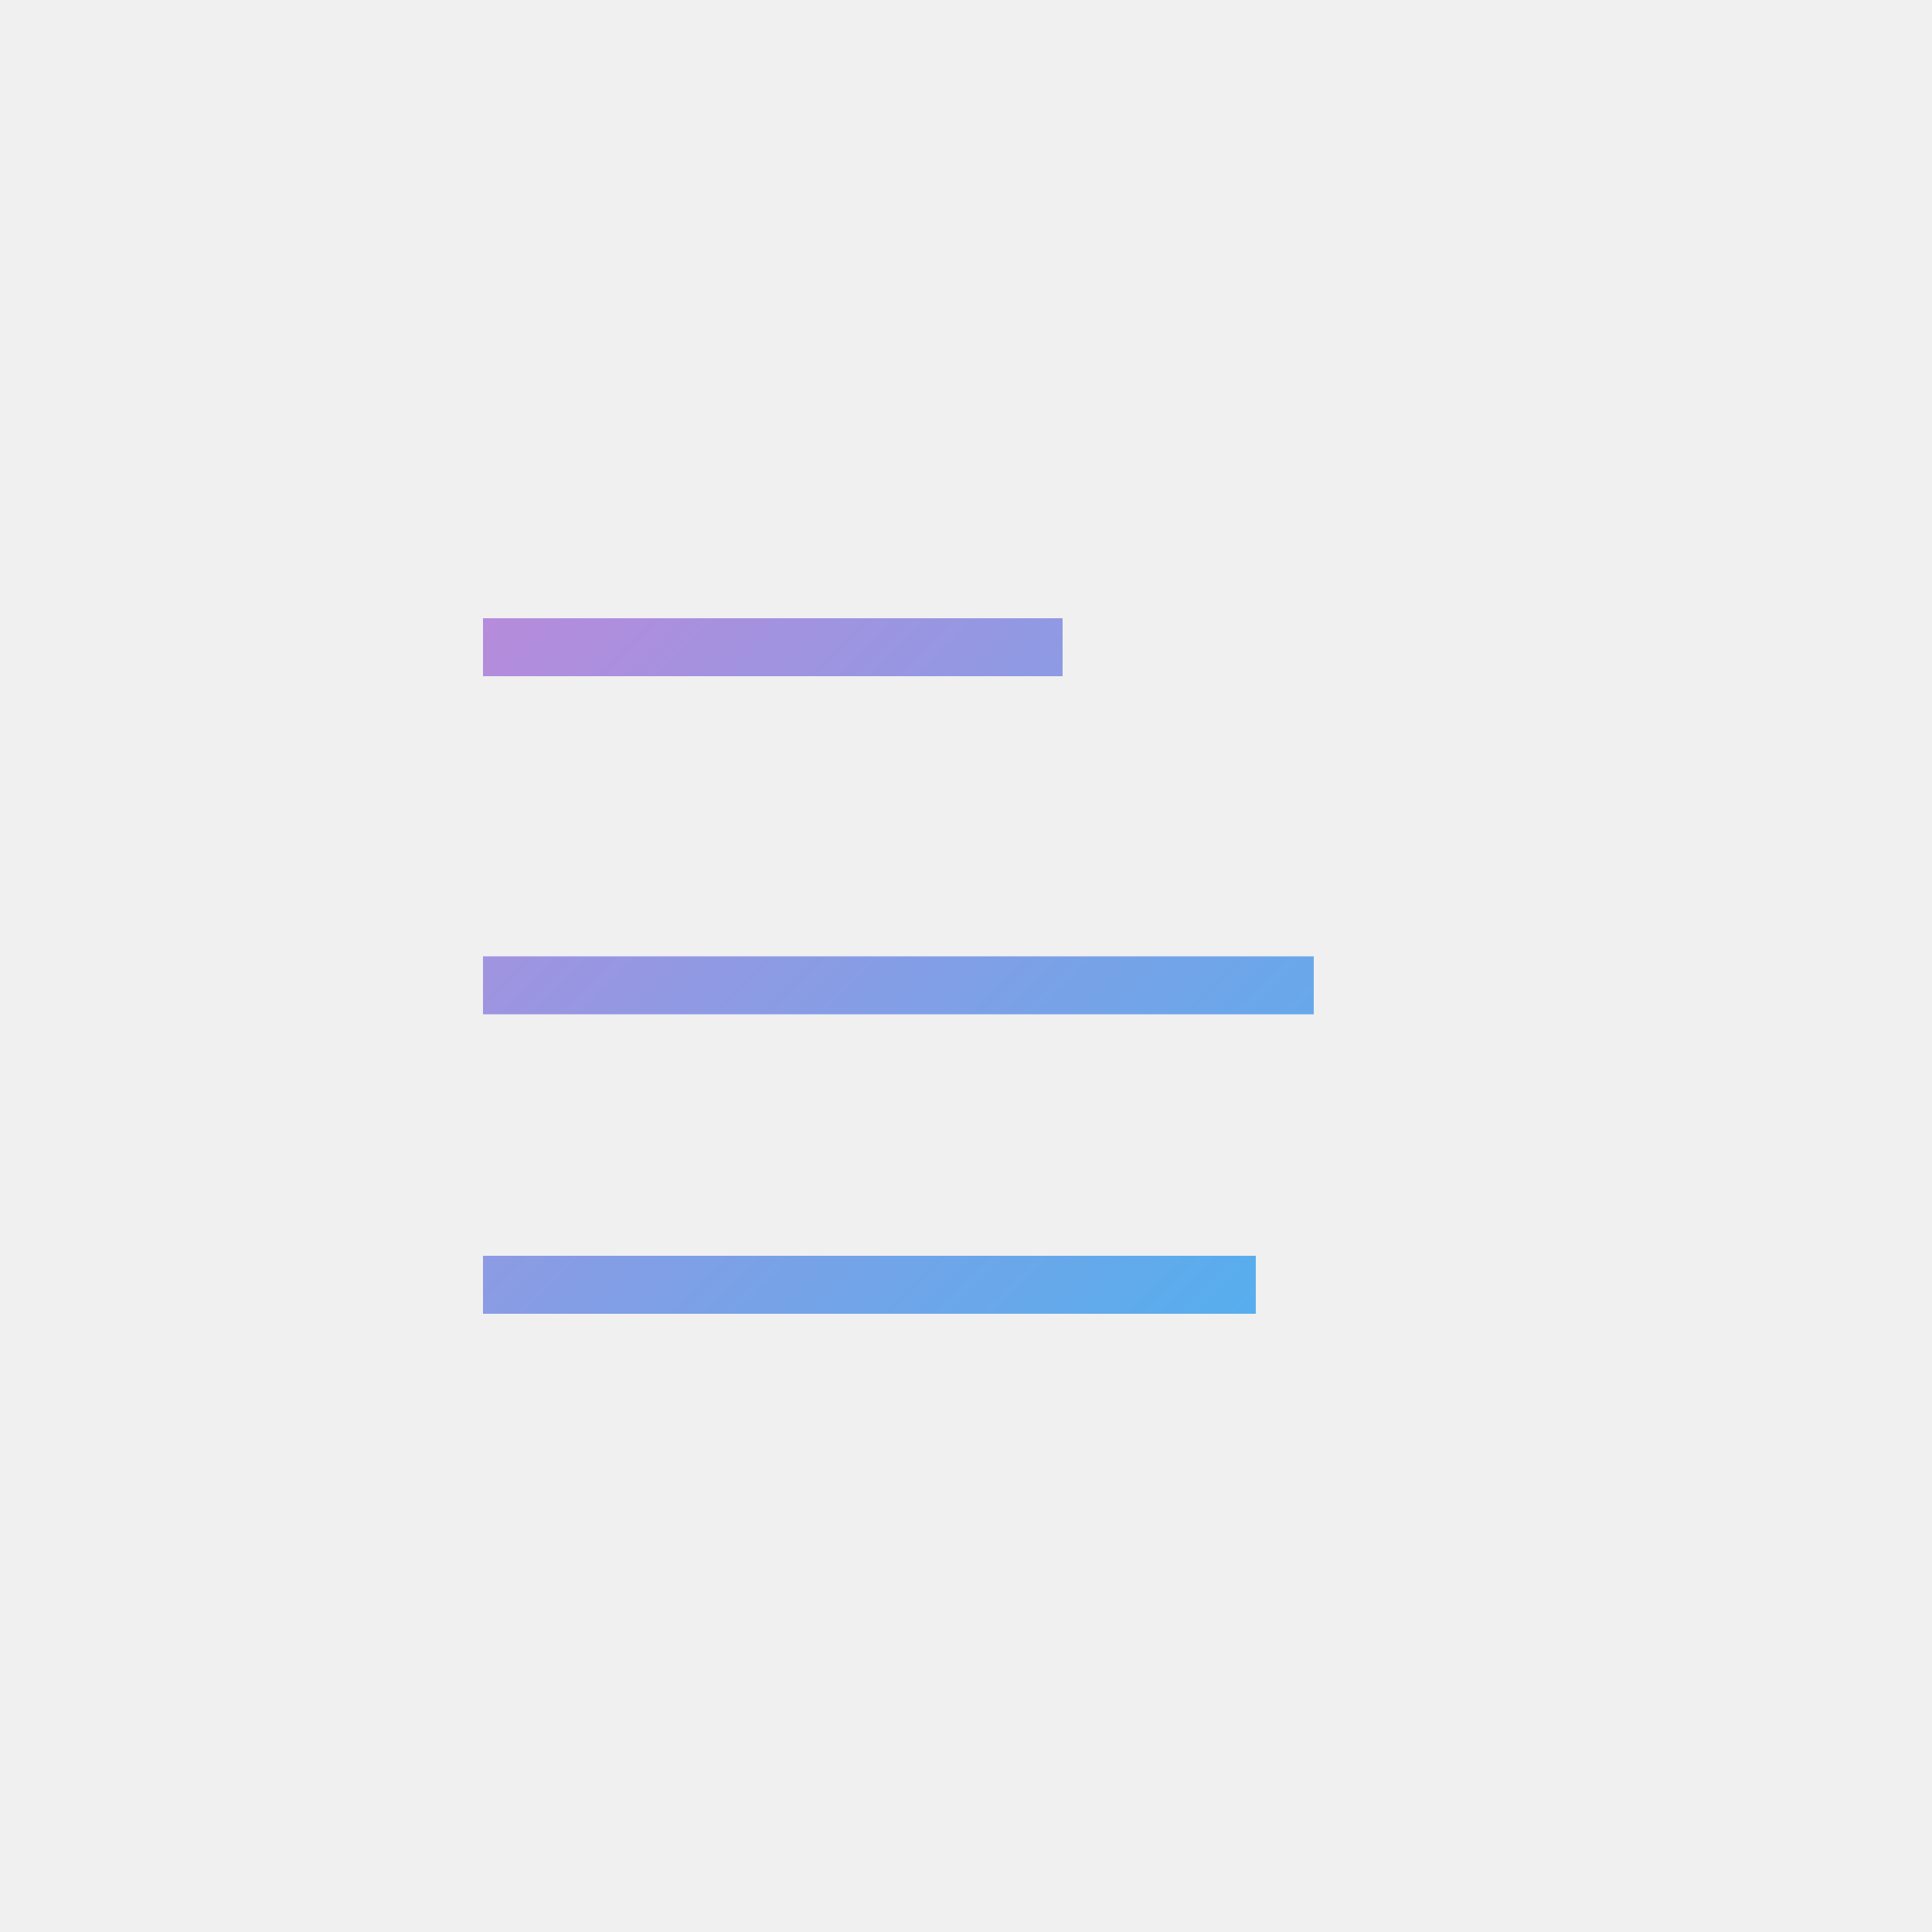
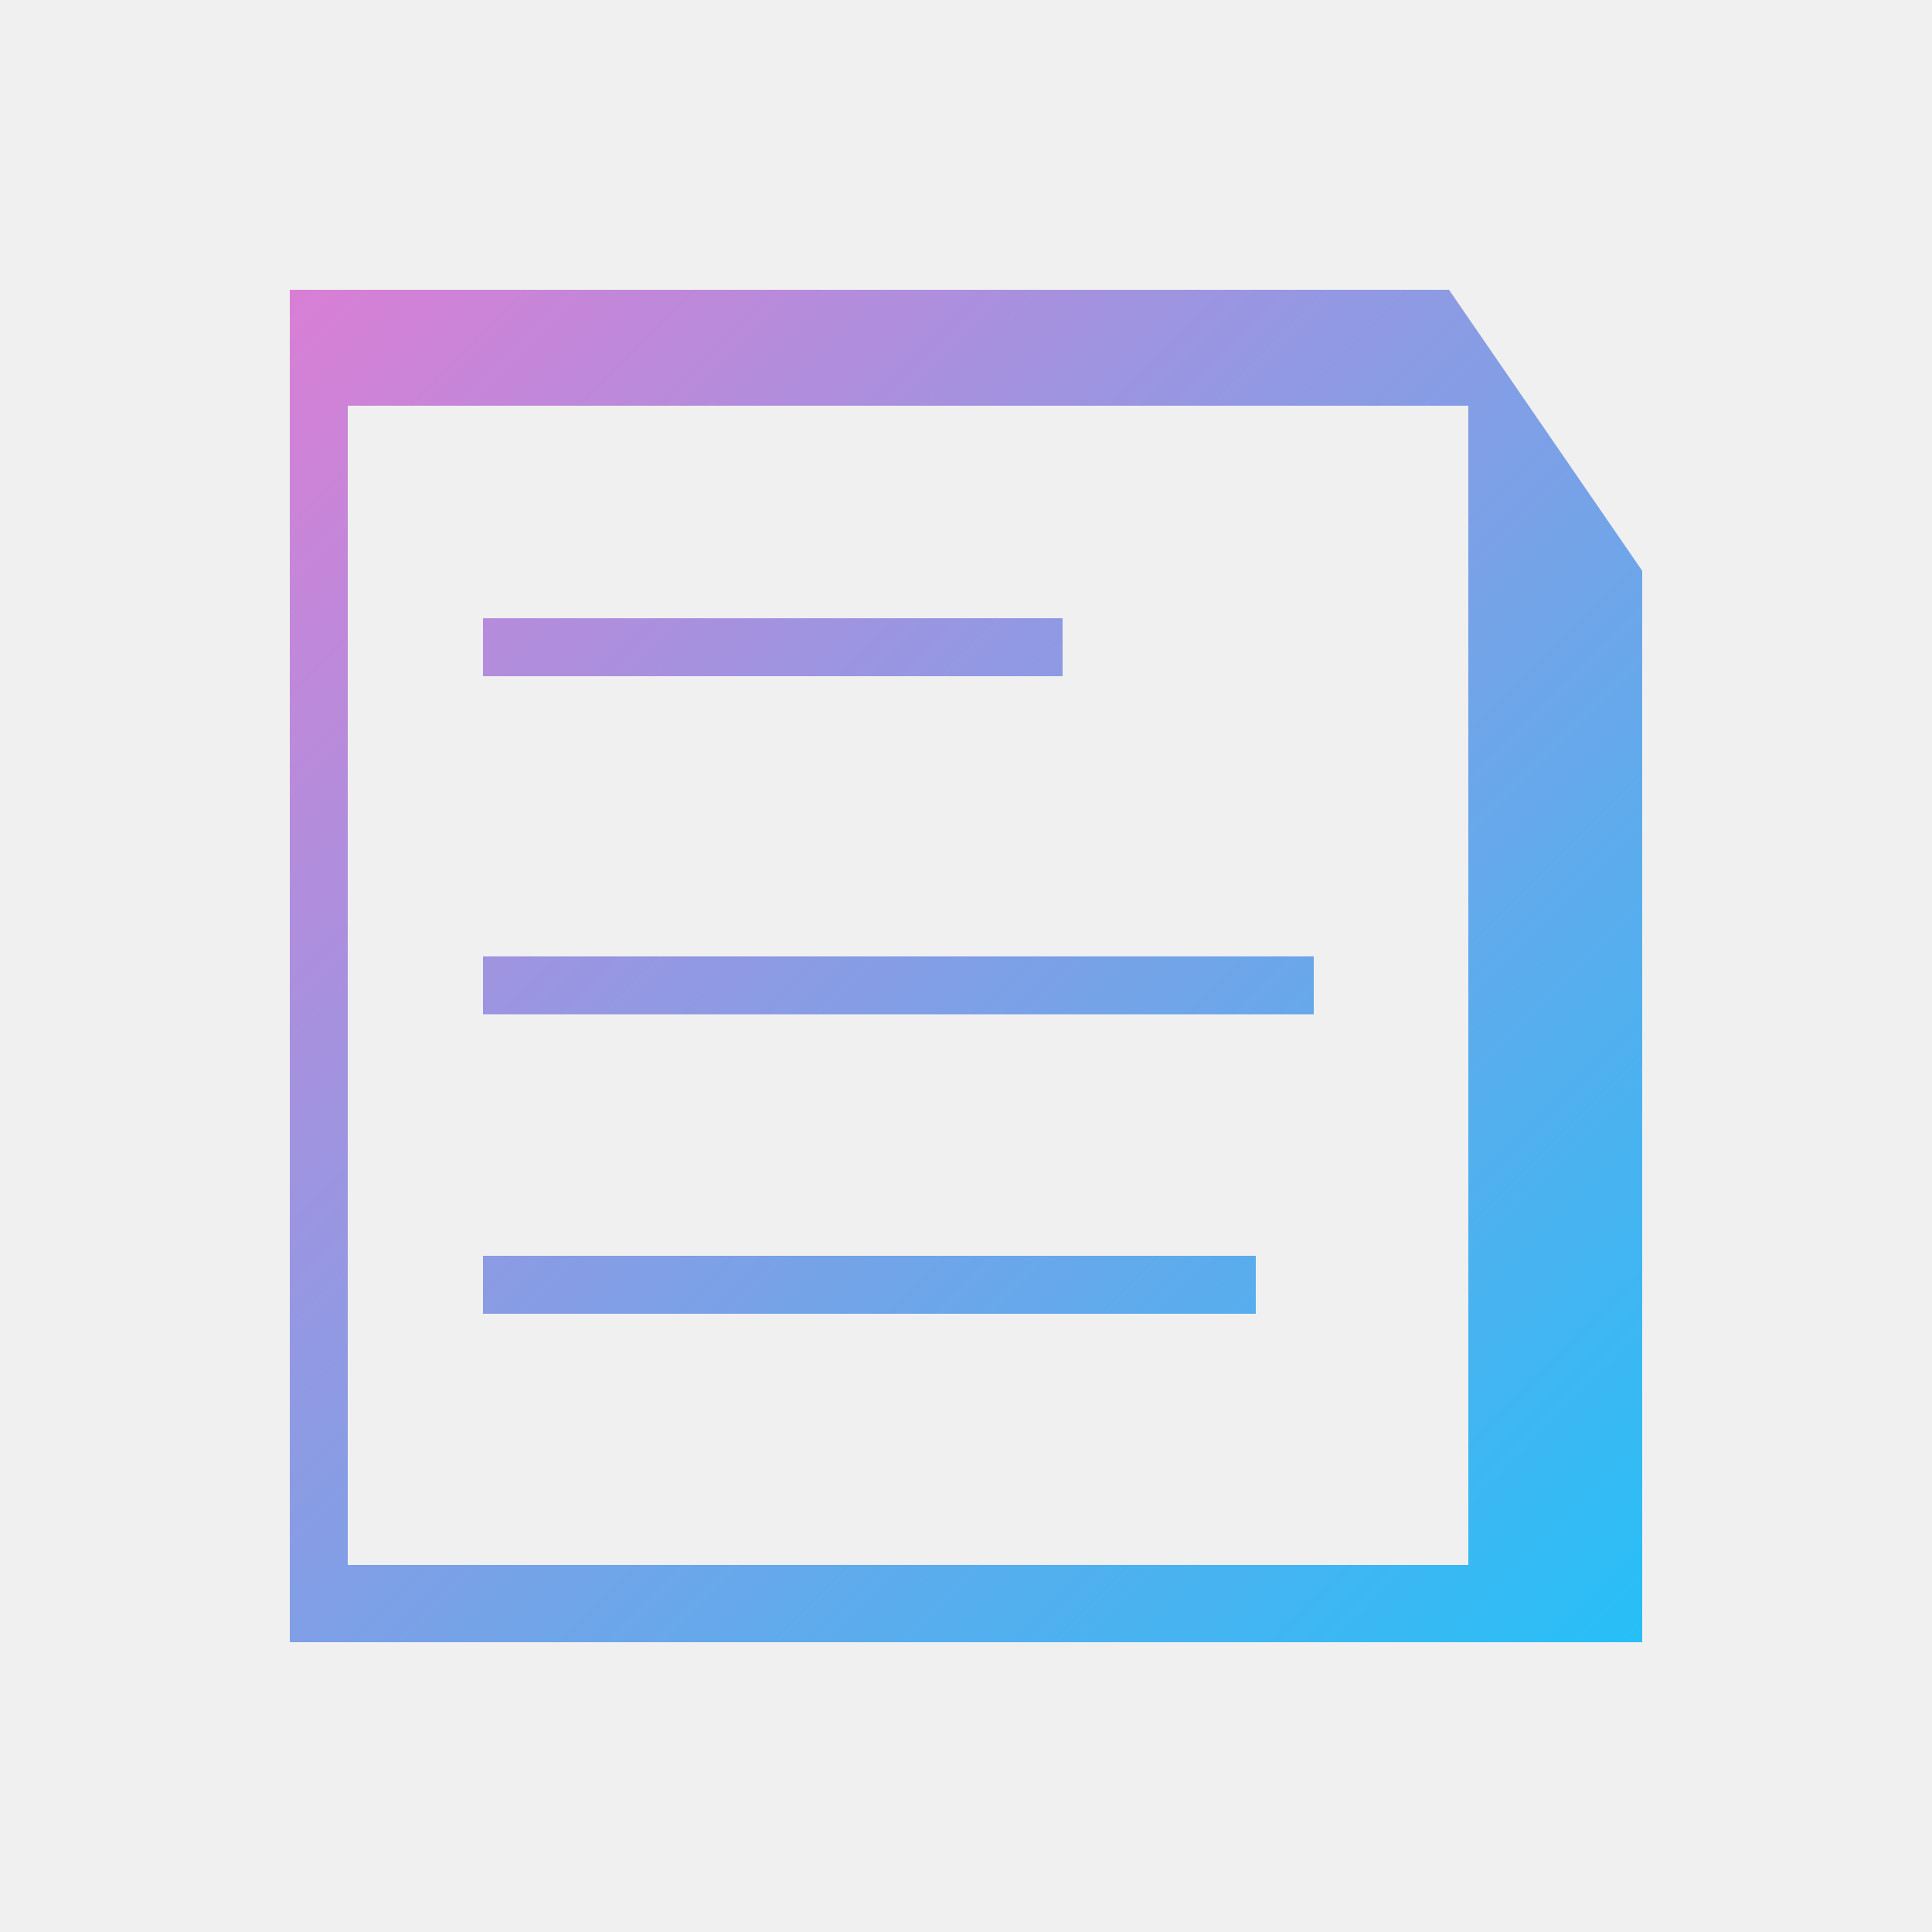
<svg xmlns="http://www.w3.org/2000/svg" viewBox="0 0 100 100">
  <defs>
    <linearGradient id="mathGrad" x1="0%" y1="0%" x2="100%" y2="100%" gradientUnits="userSpaceOnUse">
      <stop offset="0%" stop-color="#FF71CE" />
      <stop offset="100%" stop-color="#01CDFE" />
    </linearGradient>
    <mask id="notesMask">
-       <rect fill="white" />
+       <rect width="100" height="100" fill="white" />
      <rect x="18" y="21" width="58" height="60" fill="black" />
      <path d="M75 15 L86 31 L86 15 Z" fill="black" />
      <rect x="25" y="32" width="30" height="3" fill="white" />
      <rect x="25" y="49.5" width="43" height="3" fill="white" />
      <rect x="25" y="65" width="40" height="3" fill="white" />
    </mask>
  </defs>
  <rect x="15" y="15" width="70" height="70" fill="url(#mathGrad)" mask="url(#notesMask)" />
</svg>
